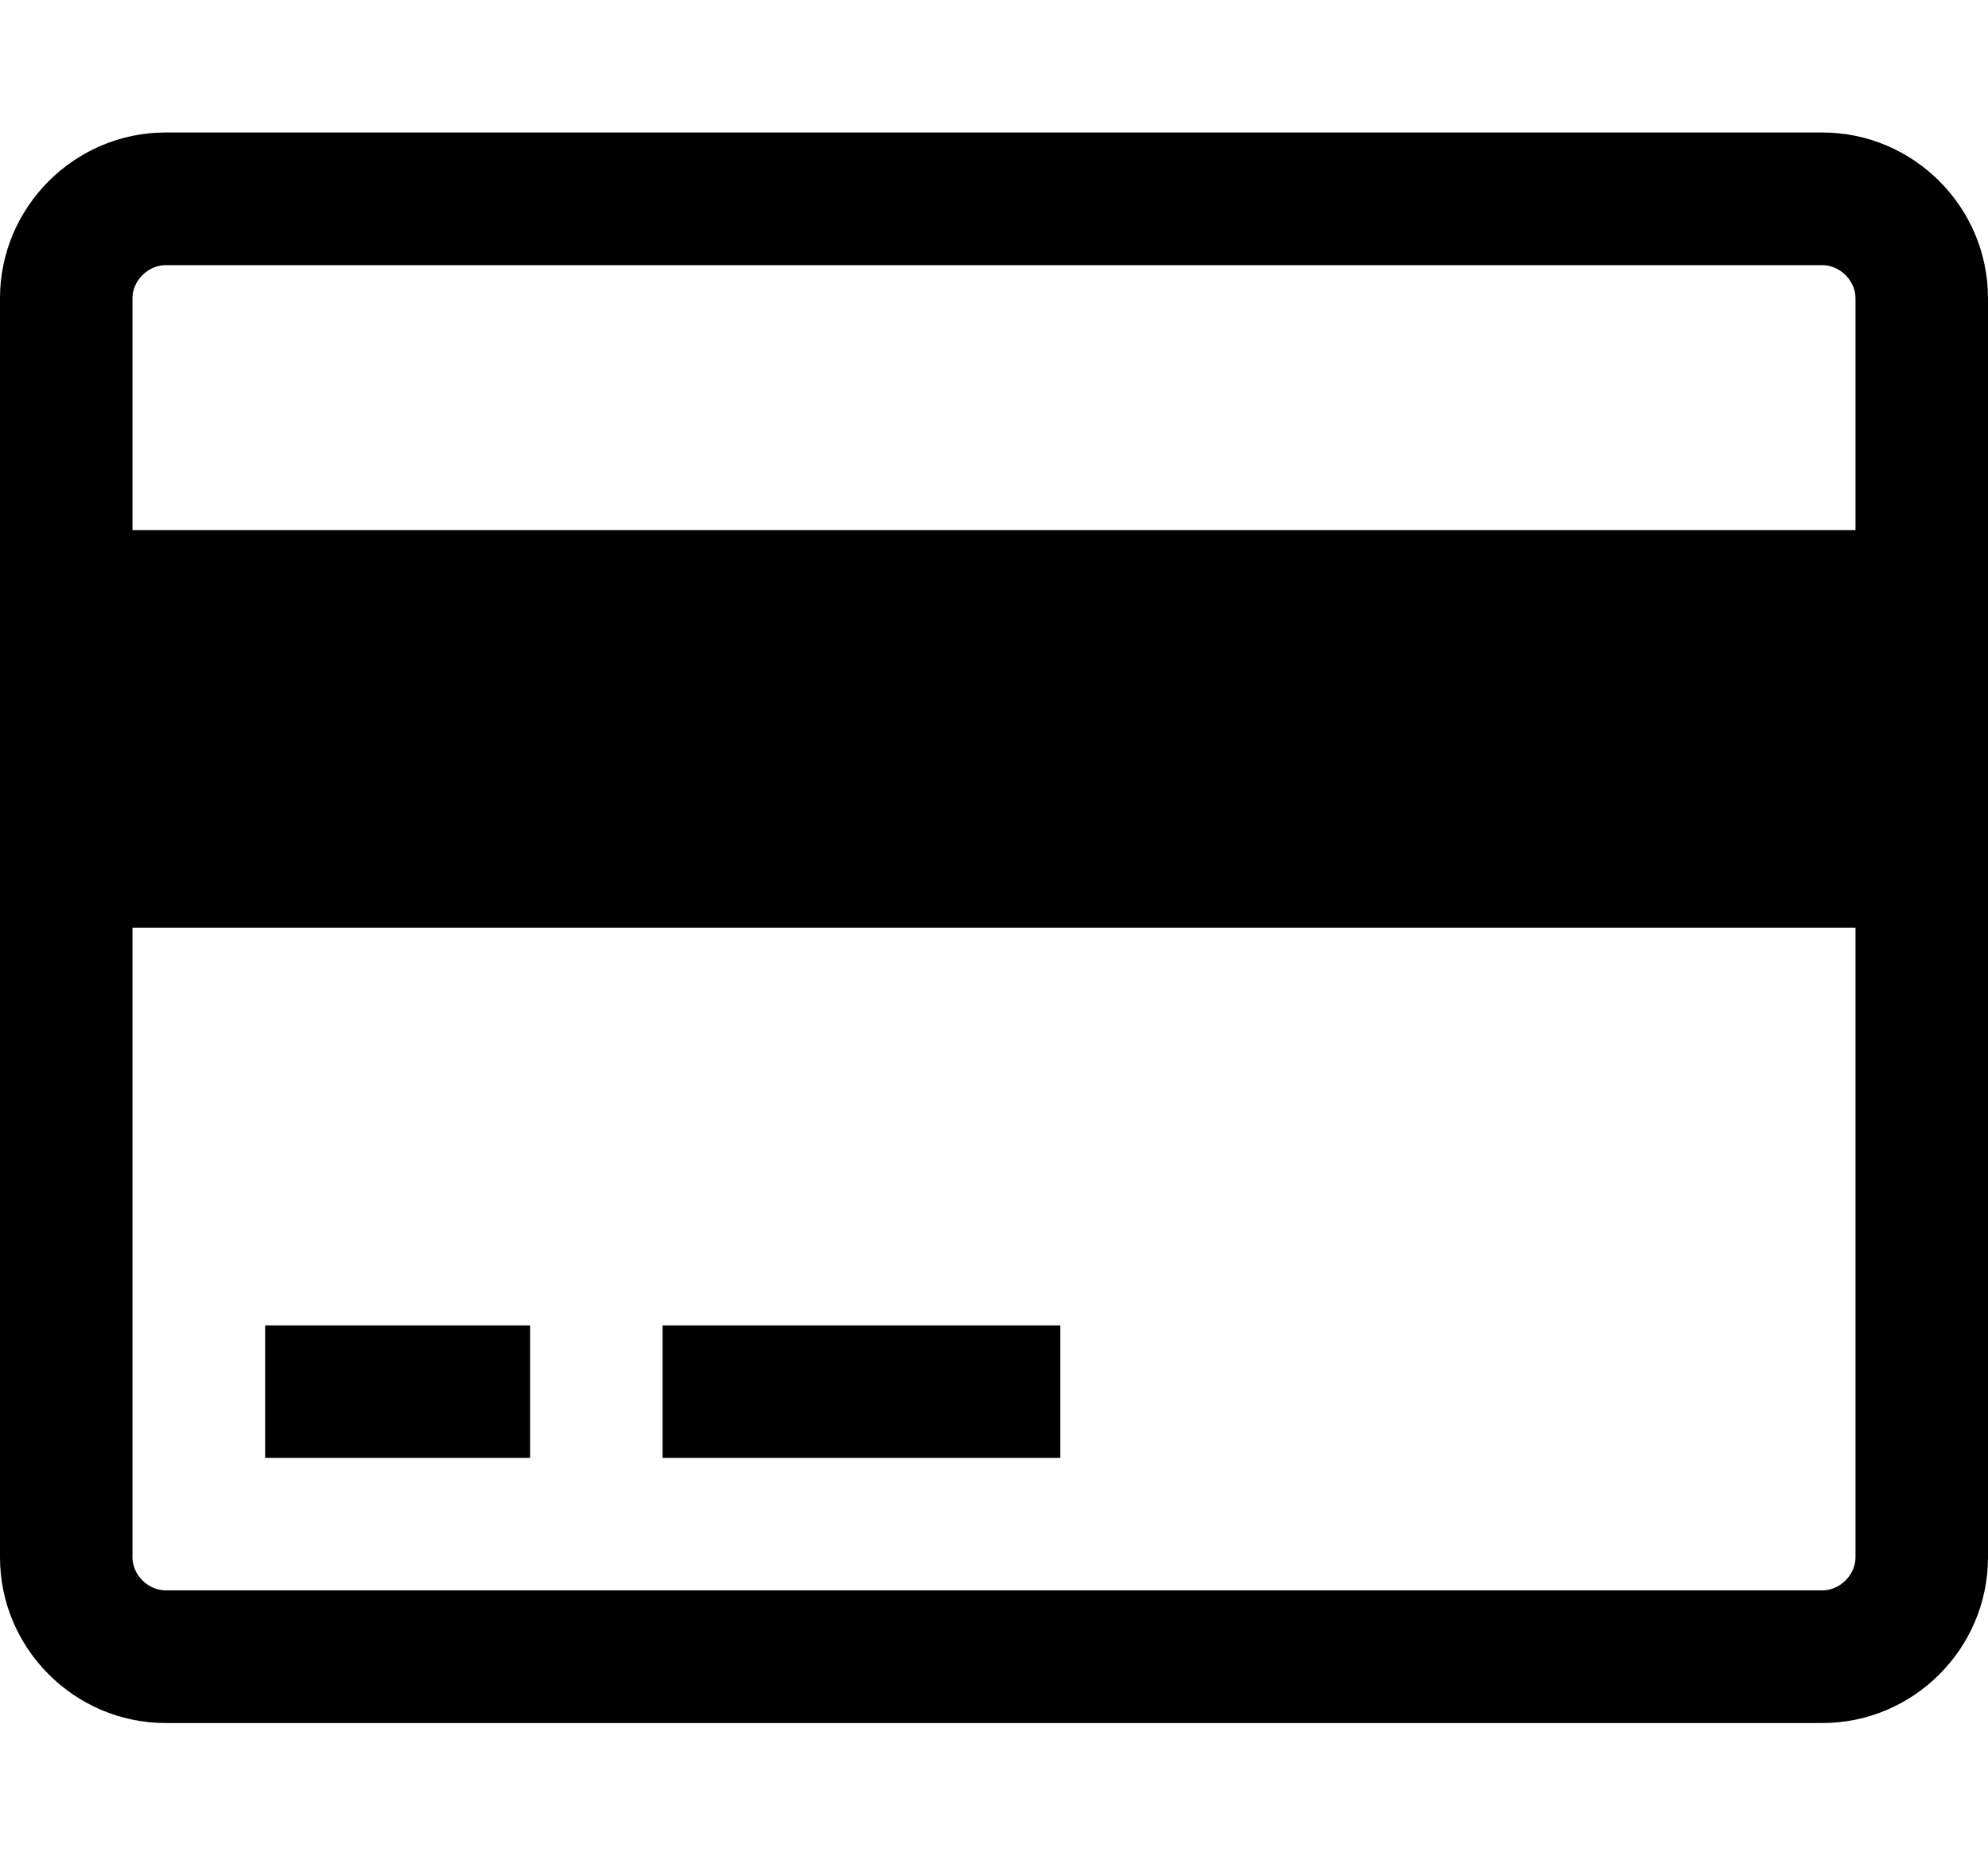
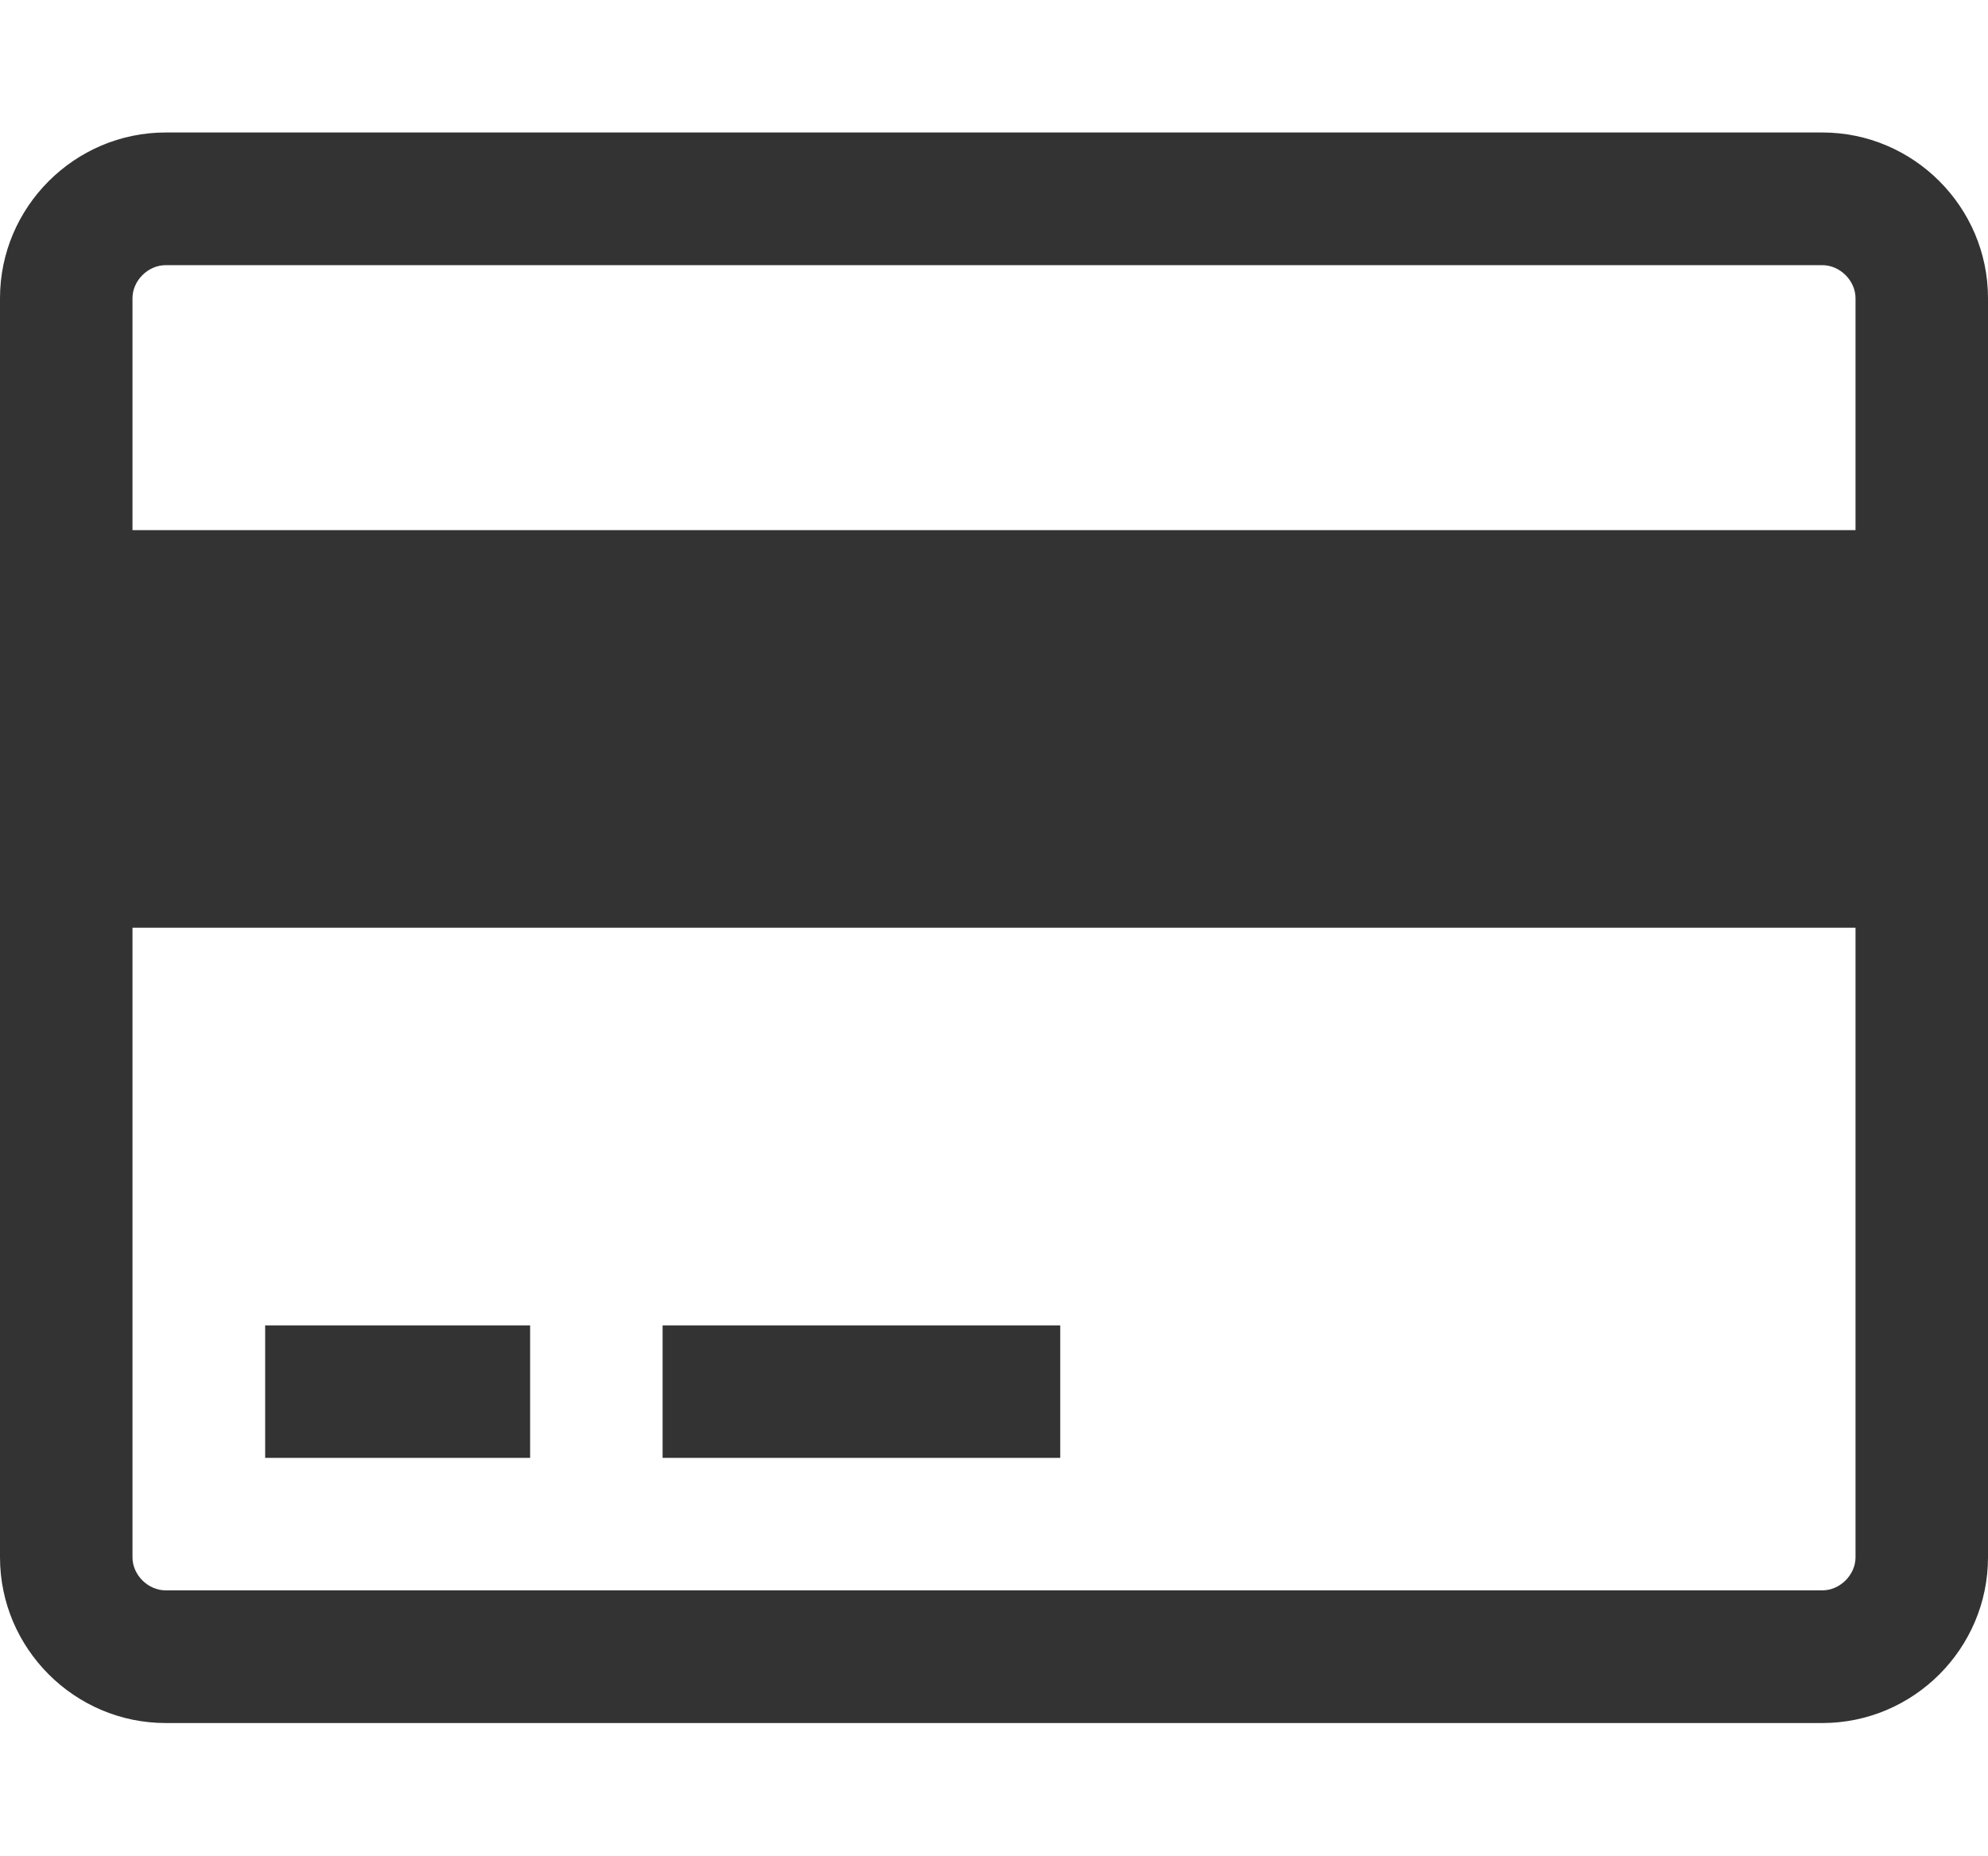
- <svg xmlns="http://www.w3.org/2000/svg" height="1000" width="1071.4">
-   <path d="m982.1 71.4c49.2 0 89.3 40.2 89.3 89.3v678.6c0 49.1-40.1 89.3-89.3 89.3h-892.8c-49.1 0-89.3-40.2-89.3-89.3v-678.6c0-49.1 40.2-89.3 89.3-89.3h892.8z m-892.8 71.5c-9.5 0-17.9 8.3-17.9 17.8v125h928.6v-125c0-9.5-8.4-17.8-17.9-17.8h-892.8z m892.8 714.2c9.5 0 17.9-8.3 17.9-17.8v-339.3h-928.6v339.3c0 9.5 8.4 17.8 17.9 17.8h892.8z m-839.2-71.4v-71.4h142.8v71.4h-142.8z m214.2 0v-71.4h214.3v71.4h-214.3z" />
+ <svg xmlns="http://www.w3.org/2000/svg" version="1.1" id="Calque_1" x="0px" y="0px" viewBox="0 0 1071.4 1000" style="enable-background:new 0 0 1071.4 1000;" xml:space="preserve">
+   <style type="text/css">
+ 	.st0{fill:#333333;}
+ </style>
+   <path class="st0" d="M982.1,71.4c49.2,0,89.3,40.2,89.3,89.3v678.6c0,49.1-40.1,89.3-89.3,89.3H89.3C40.2,928.6,0,888.4,0,839.3  V160.7c0-49.1,40.2-89.3,89.3-89.3L982.1,71.4L982.1,71.4z M89.3,142.9c-9.5,0-17.9,8.3-17.9,17.8v125H1000v-125  c0-9.5-8.4-17.8-17.9-17.8L89.3,142.9L89.3,142.9z M982.1,857.1c9.5,0,17.9-8.3,17.9-17.8V500H71.4v339.3c0,9.5,8.4,17.8,17.9,17.8  H982.1L982.1,857.1z M142.9,785.7v-71.4h142.8v71.4H142.9L142.9,785.7z M357.1,785.7v-71.4h214.3v71.4H357.1z" />
</svg>
